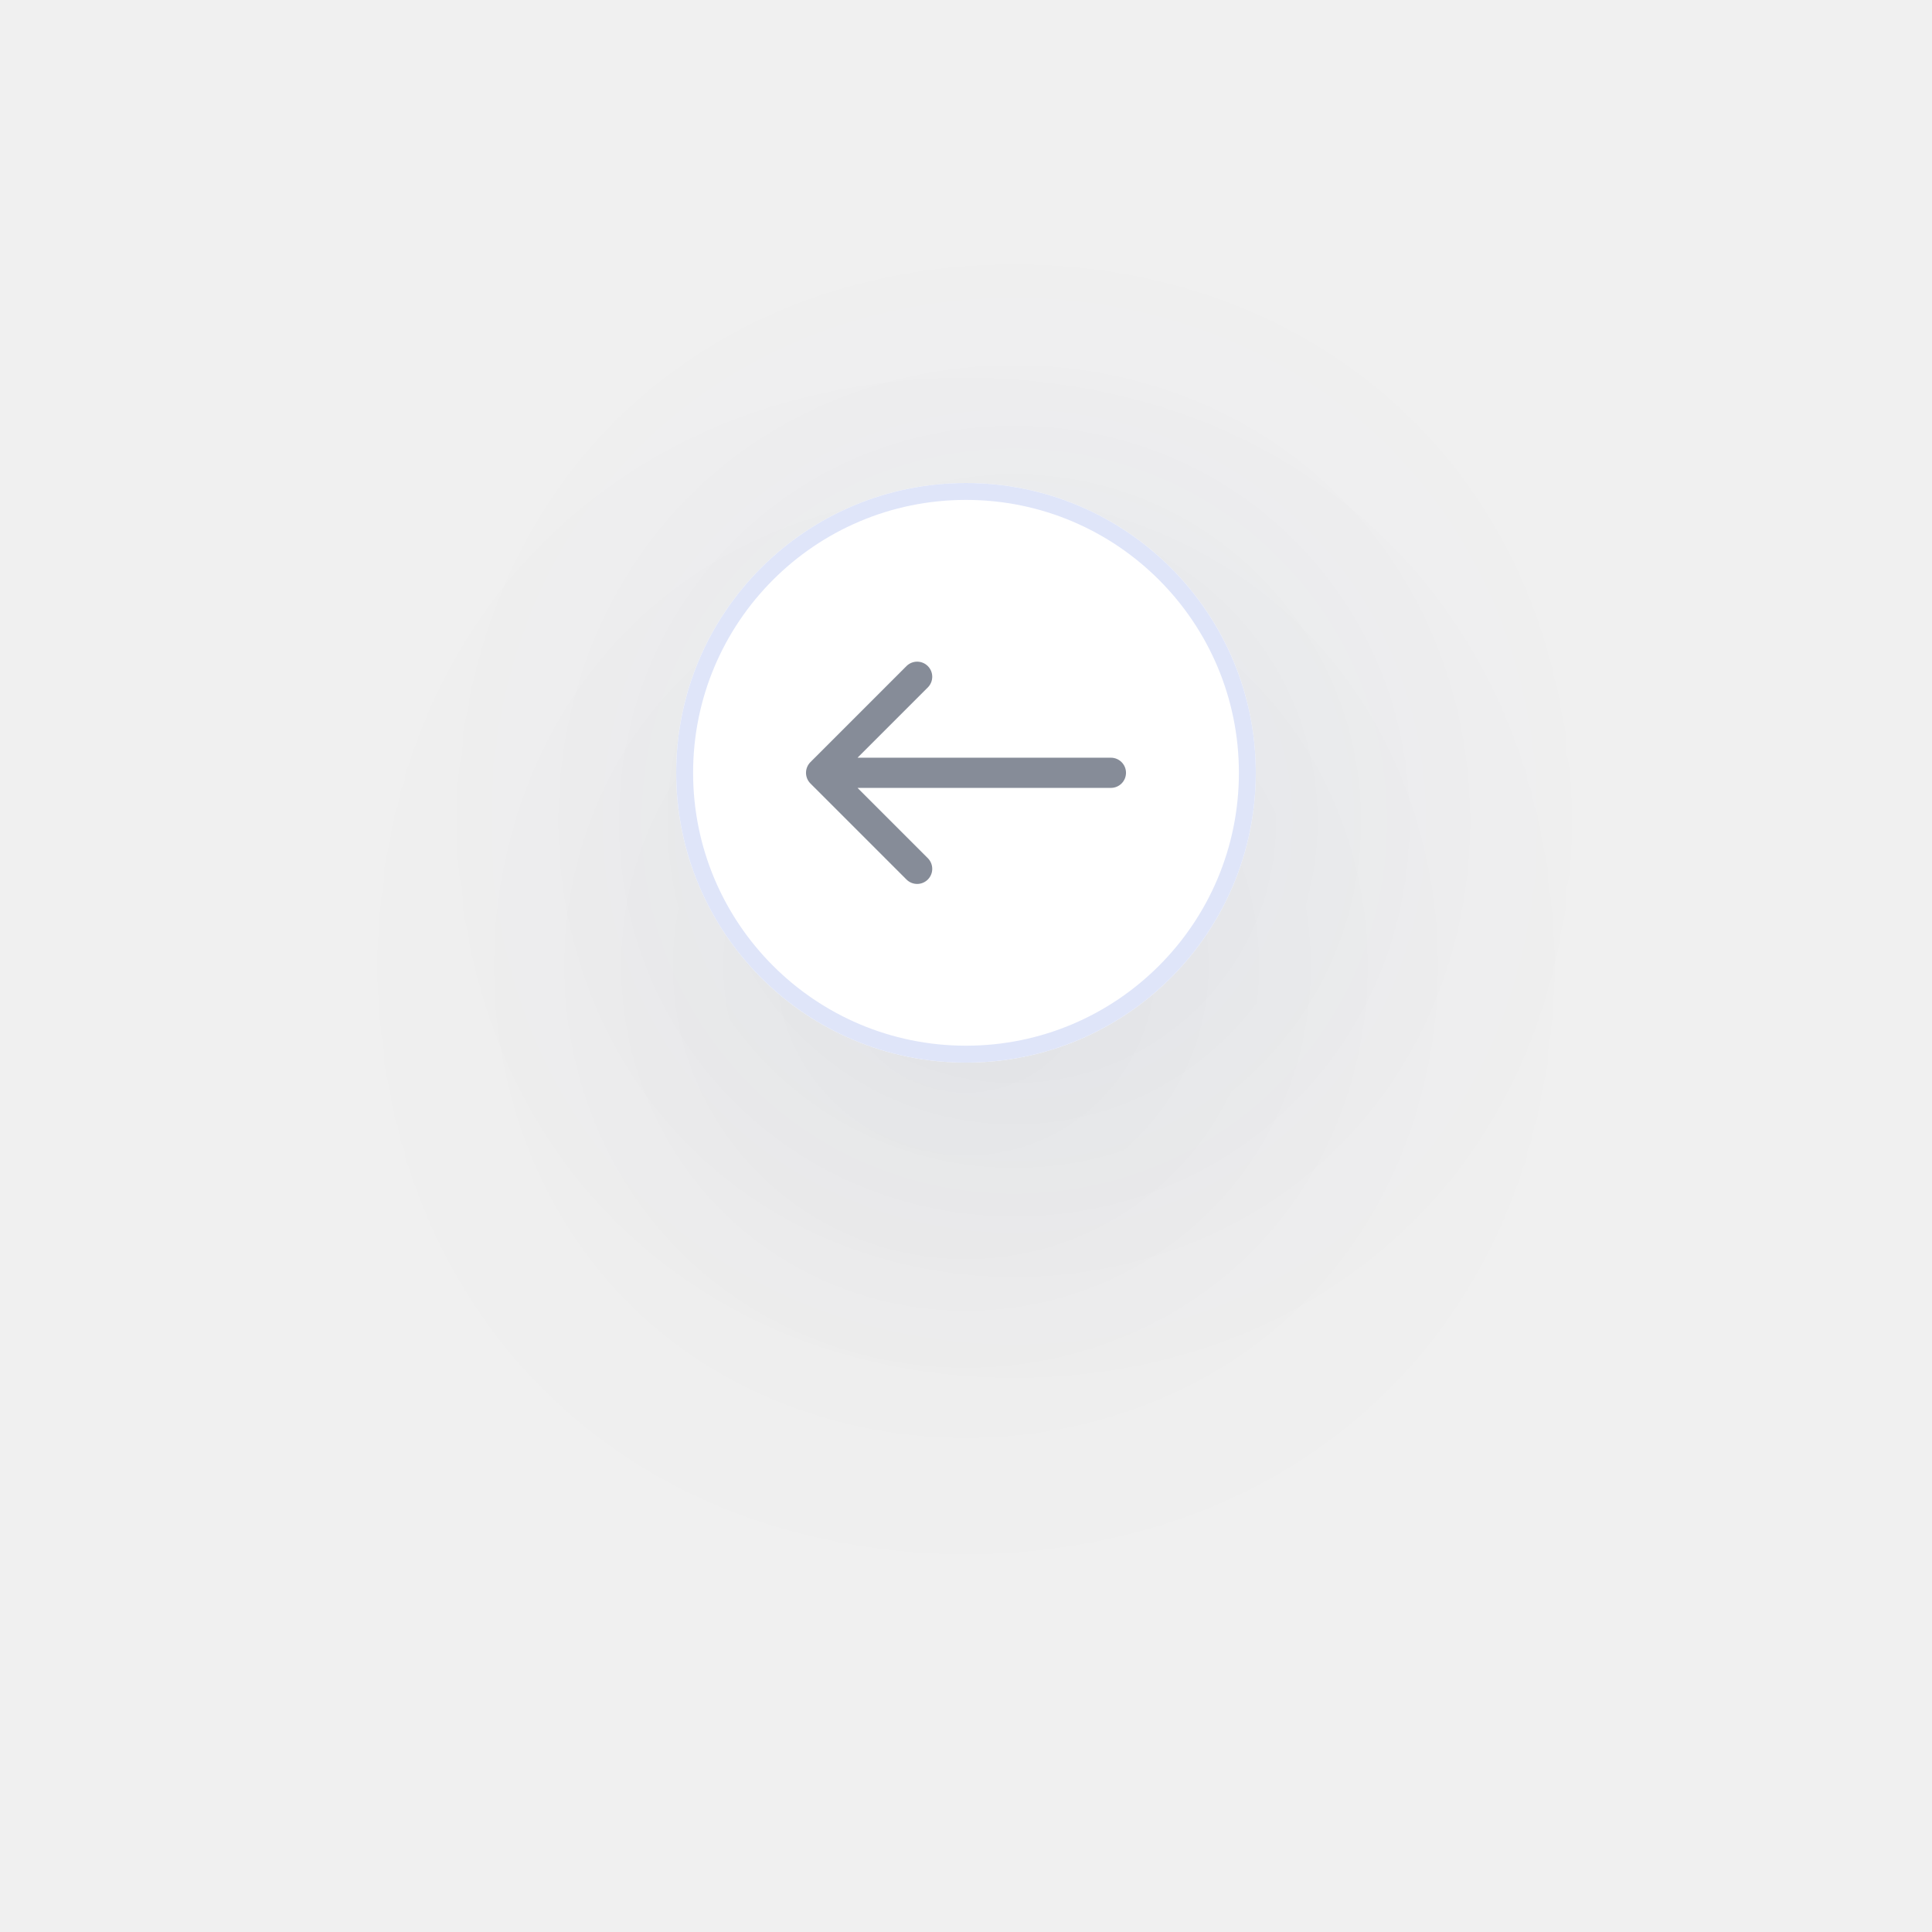
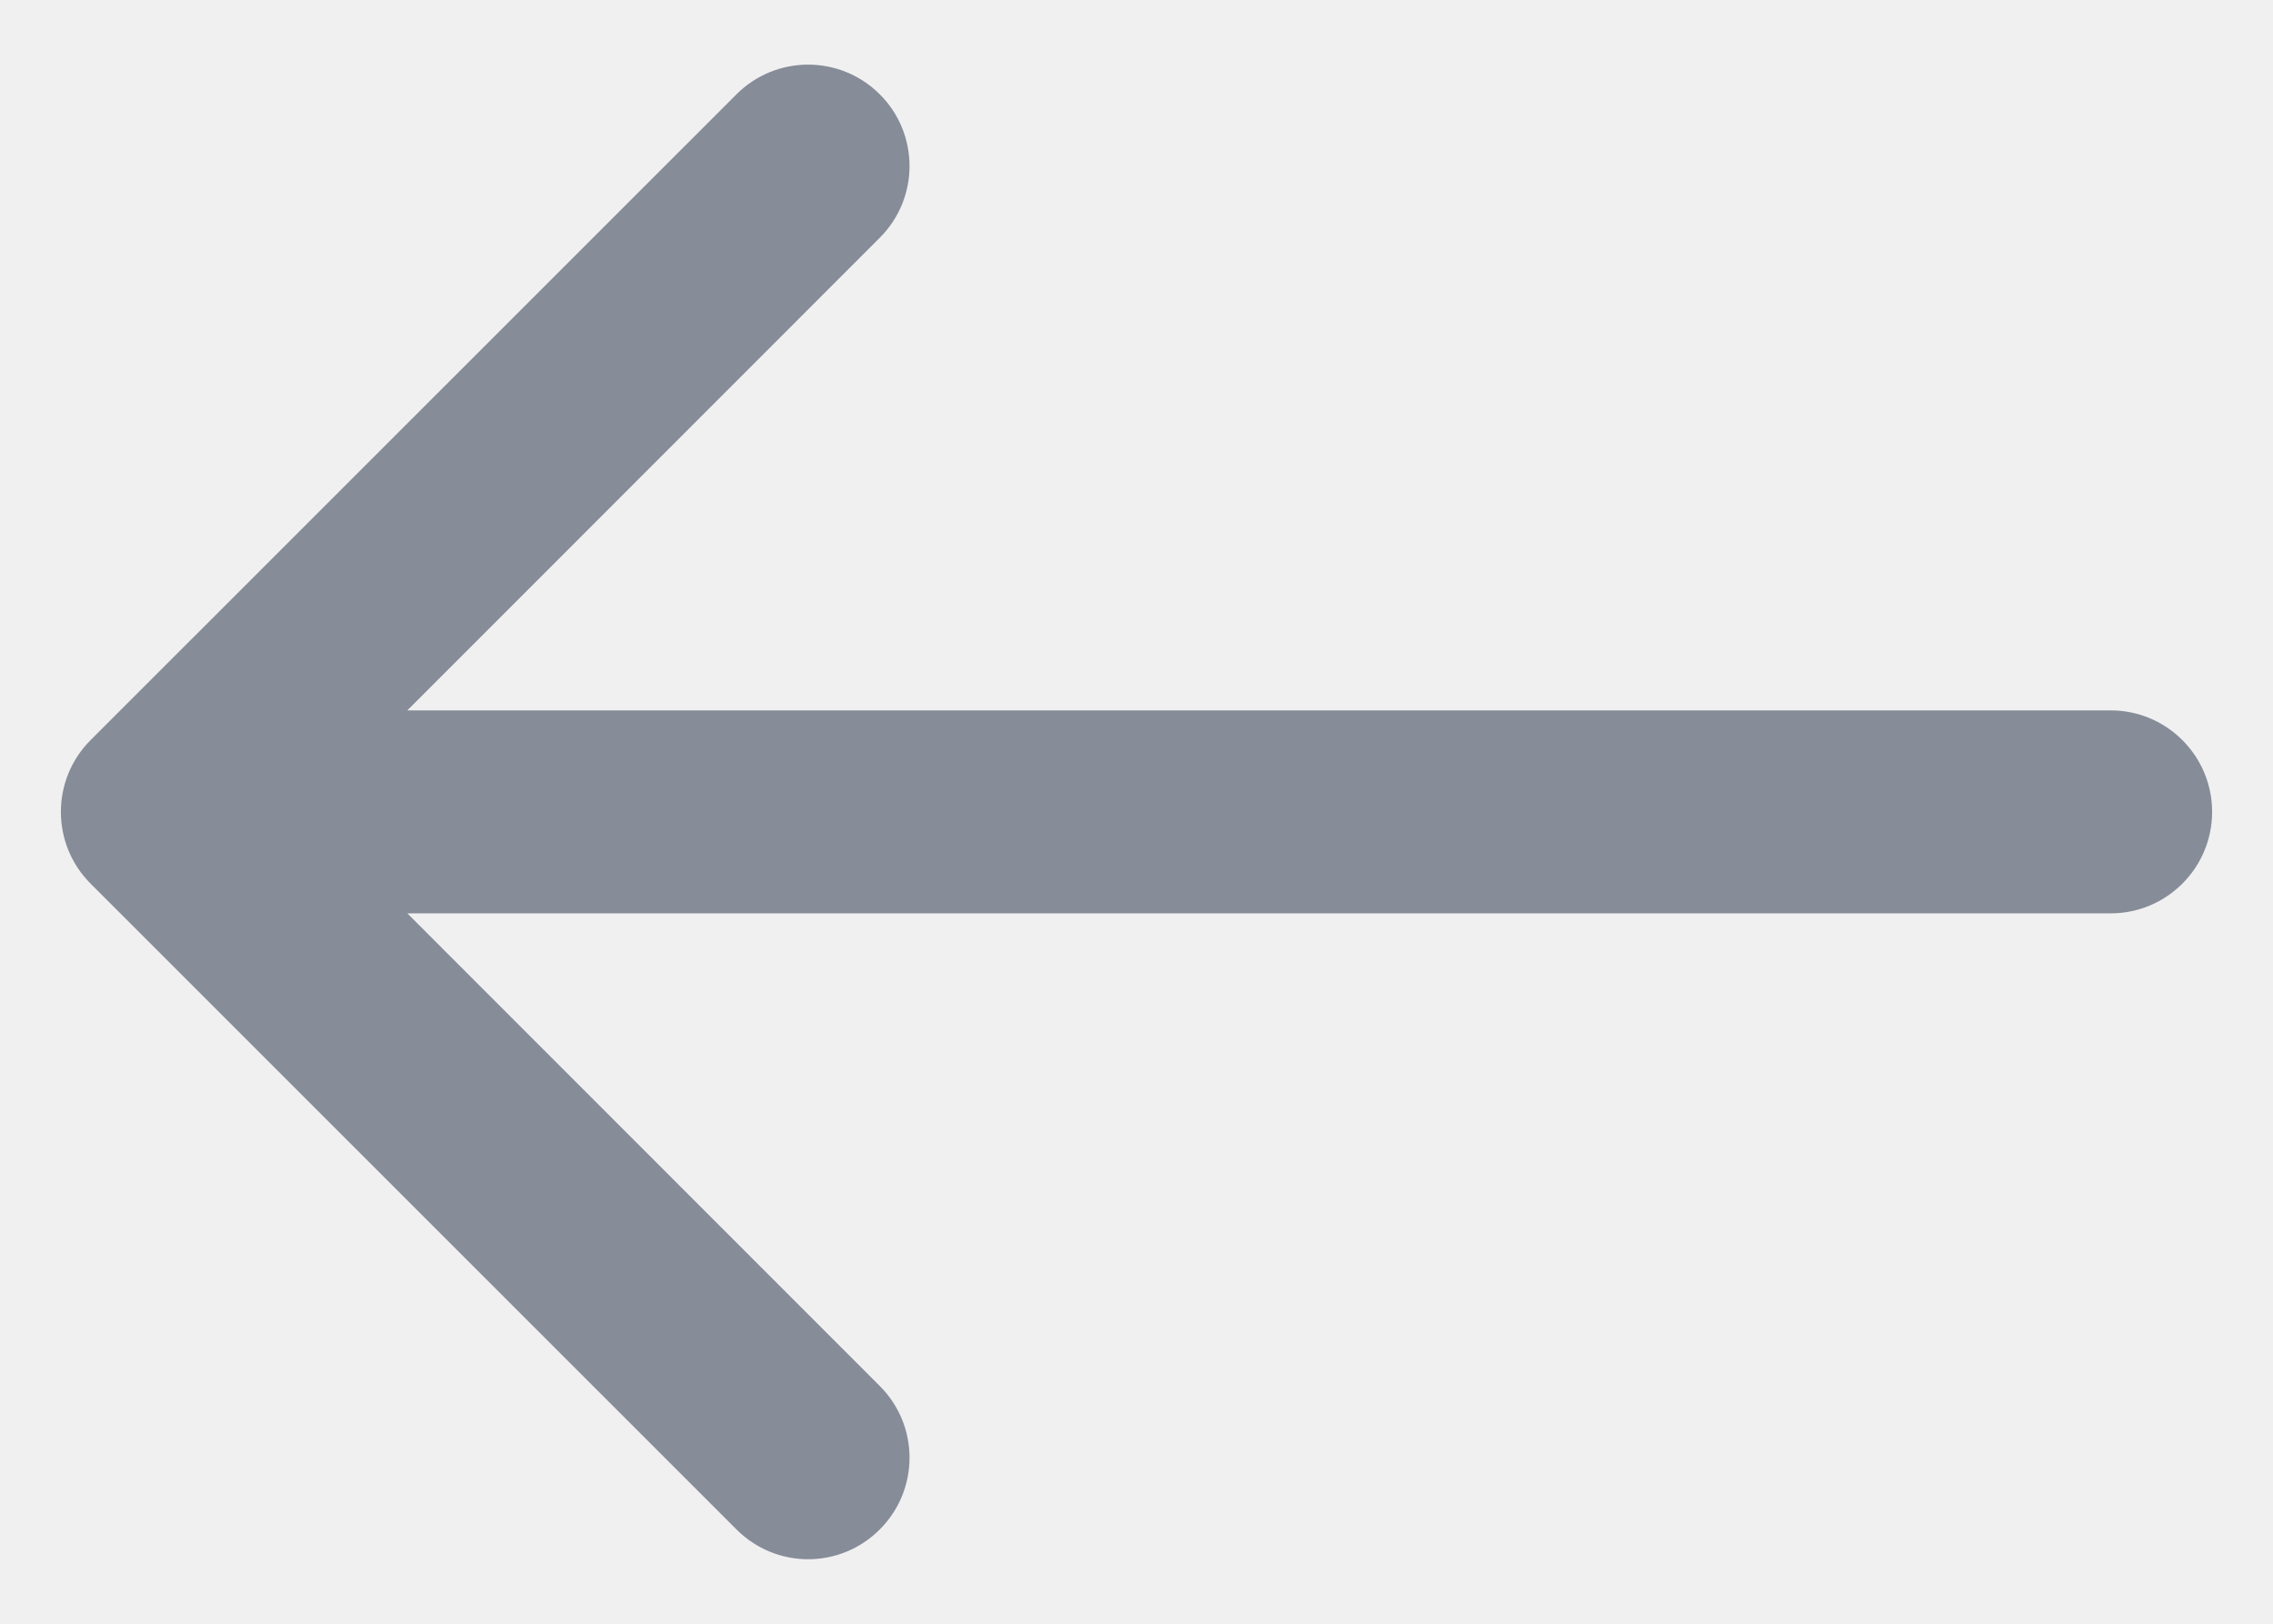
- <svg xmlns="http://www.w3.org/2000/svg" width="80" height="80" viewBox="0 0 80 80" fill="none">
-   <g filter="url(#filter0_dd_2901_38023)">
-     <circle cx="40" cy="32" r="12" fill="white" />
-     <circle cx="40" cy="32" r="11.65" stroke="#DFE5F9" stroke-width="0.7" />
-   </g>
-   <path d="M46 31.375C46.345 31.375 46.625 31.655 46.625 32C46.625 32.345 46.345 32.625 46 32.625V31.375ZM33.558 32.442C33.314 32.198 33.314 31.802 33.558 31.558L37.535 27.581C37.78 27.337 38.175 27.337 38.419 27.581C38.663 27.825 38.663 28.22 38.419 28.465L34.884 32L38.419 35.535C38.663 35.78 38.663 36.175 38.419 36.419C38.175 36.663 37.78 36.663 37.535 36.419L33.558 32.442ZM46 32.625H34V31.375H46V32.625Z" fill="#868C98" />
-   <defs>
-     <filter id="filter0_dd_2901_38023" x="0" y="0" width="80" height="80" filterUnits="userSpaceOnUse" color-interpolation-filters="sRGB">
-       <feFlood flood-opacity="0" result="BackgroundImageFix" />
-       <feColorMatrix in="SourceAlpha" type="matrix" values="0 0 0 0 0 0 0 0 0 0 0 0 0 0 0 0 0 0 127 0" result="hardAlpha" />
-       <feOffset dx="2" dy="2" />
-       <feGaussianBlur stdDeviation="7.5" />
-       <feColorMatrix type="matrix" values="0 0 0 0 0 0 0 0 0 0.172 0 0 0 0 0.688 0 0 0 0.05 0" />
-       <feBlend mode="normal" in2="BackgroundImageFix" result="effect1_dropShadow_2901_38023" />
-       <feColorMatrix in="SourceAlpha" type="matrix" values="0 0 0 0 0 0 0 0 0 0 0 0 0 0 0 0 0 0 127 0" result="hardAlpha" />
-       <feOffset dy="8" />
-       <feGaussianBlur stdDeviation="14" />
-       <feColorMatrix type="matrix" values="0 0 0 0 0 0 0 0 0 0 0 0 0 0 0 0 0 0 0.05 0" />
-       <feBlend mode="normal" in2="effect1_dropShadow_2901_38023" result="effect2_dropShadow_2901_38023" />
-       <feBlend mode="normal" in="SourceGraphic" in2="effect2_dropShadow_2901_38023" result="shape" />
-     </filter>
-   </defs>
+ <svg xmlns="http://www.w3.org/2000/svg" width="14" height="10" viewBox="0 0 14 10" fill="none">
+   <path d="M13 4.375C13.345 4.375 13.625 4.655 13.625 5C13.625 5.345 13.345 5.625 13 5.625V4.375ZM0.558 5.442C0.314 5.198 0.314 4.802 0.558 4.558L4.536 0.581C4.78 0.337 5.175 0.337 5.419 0.581C5.663 0.825 5.663 1.22 5.419 1.464L1.884 5L5.419 8.536C5.663 8.78 5.663 9.175 5.419 9.419C5.175 9.664 4.78 9.664 4.536 9.419L0.558 5.442ZM13 5.625H1V4.375H13V5.625Z" fill="#868C98" />
</svg>
